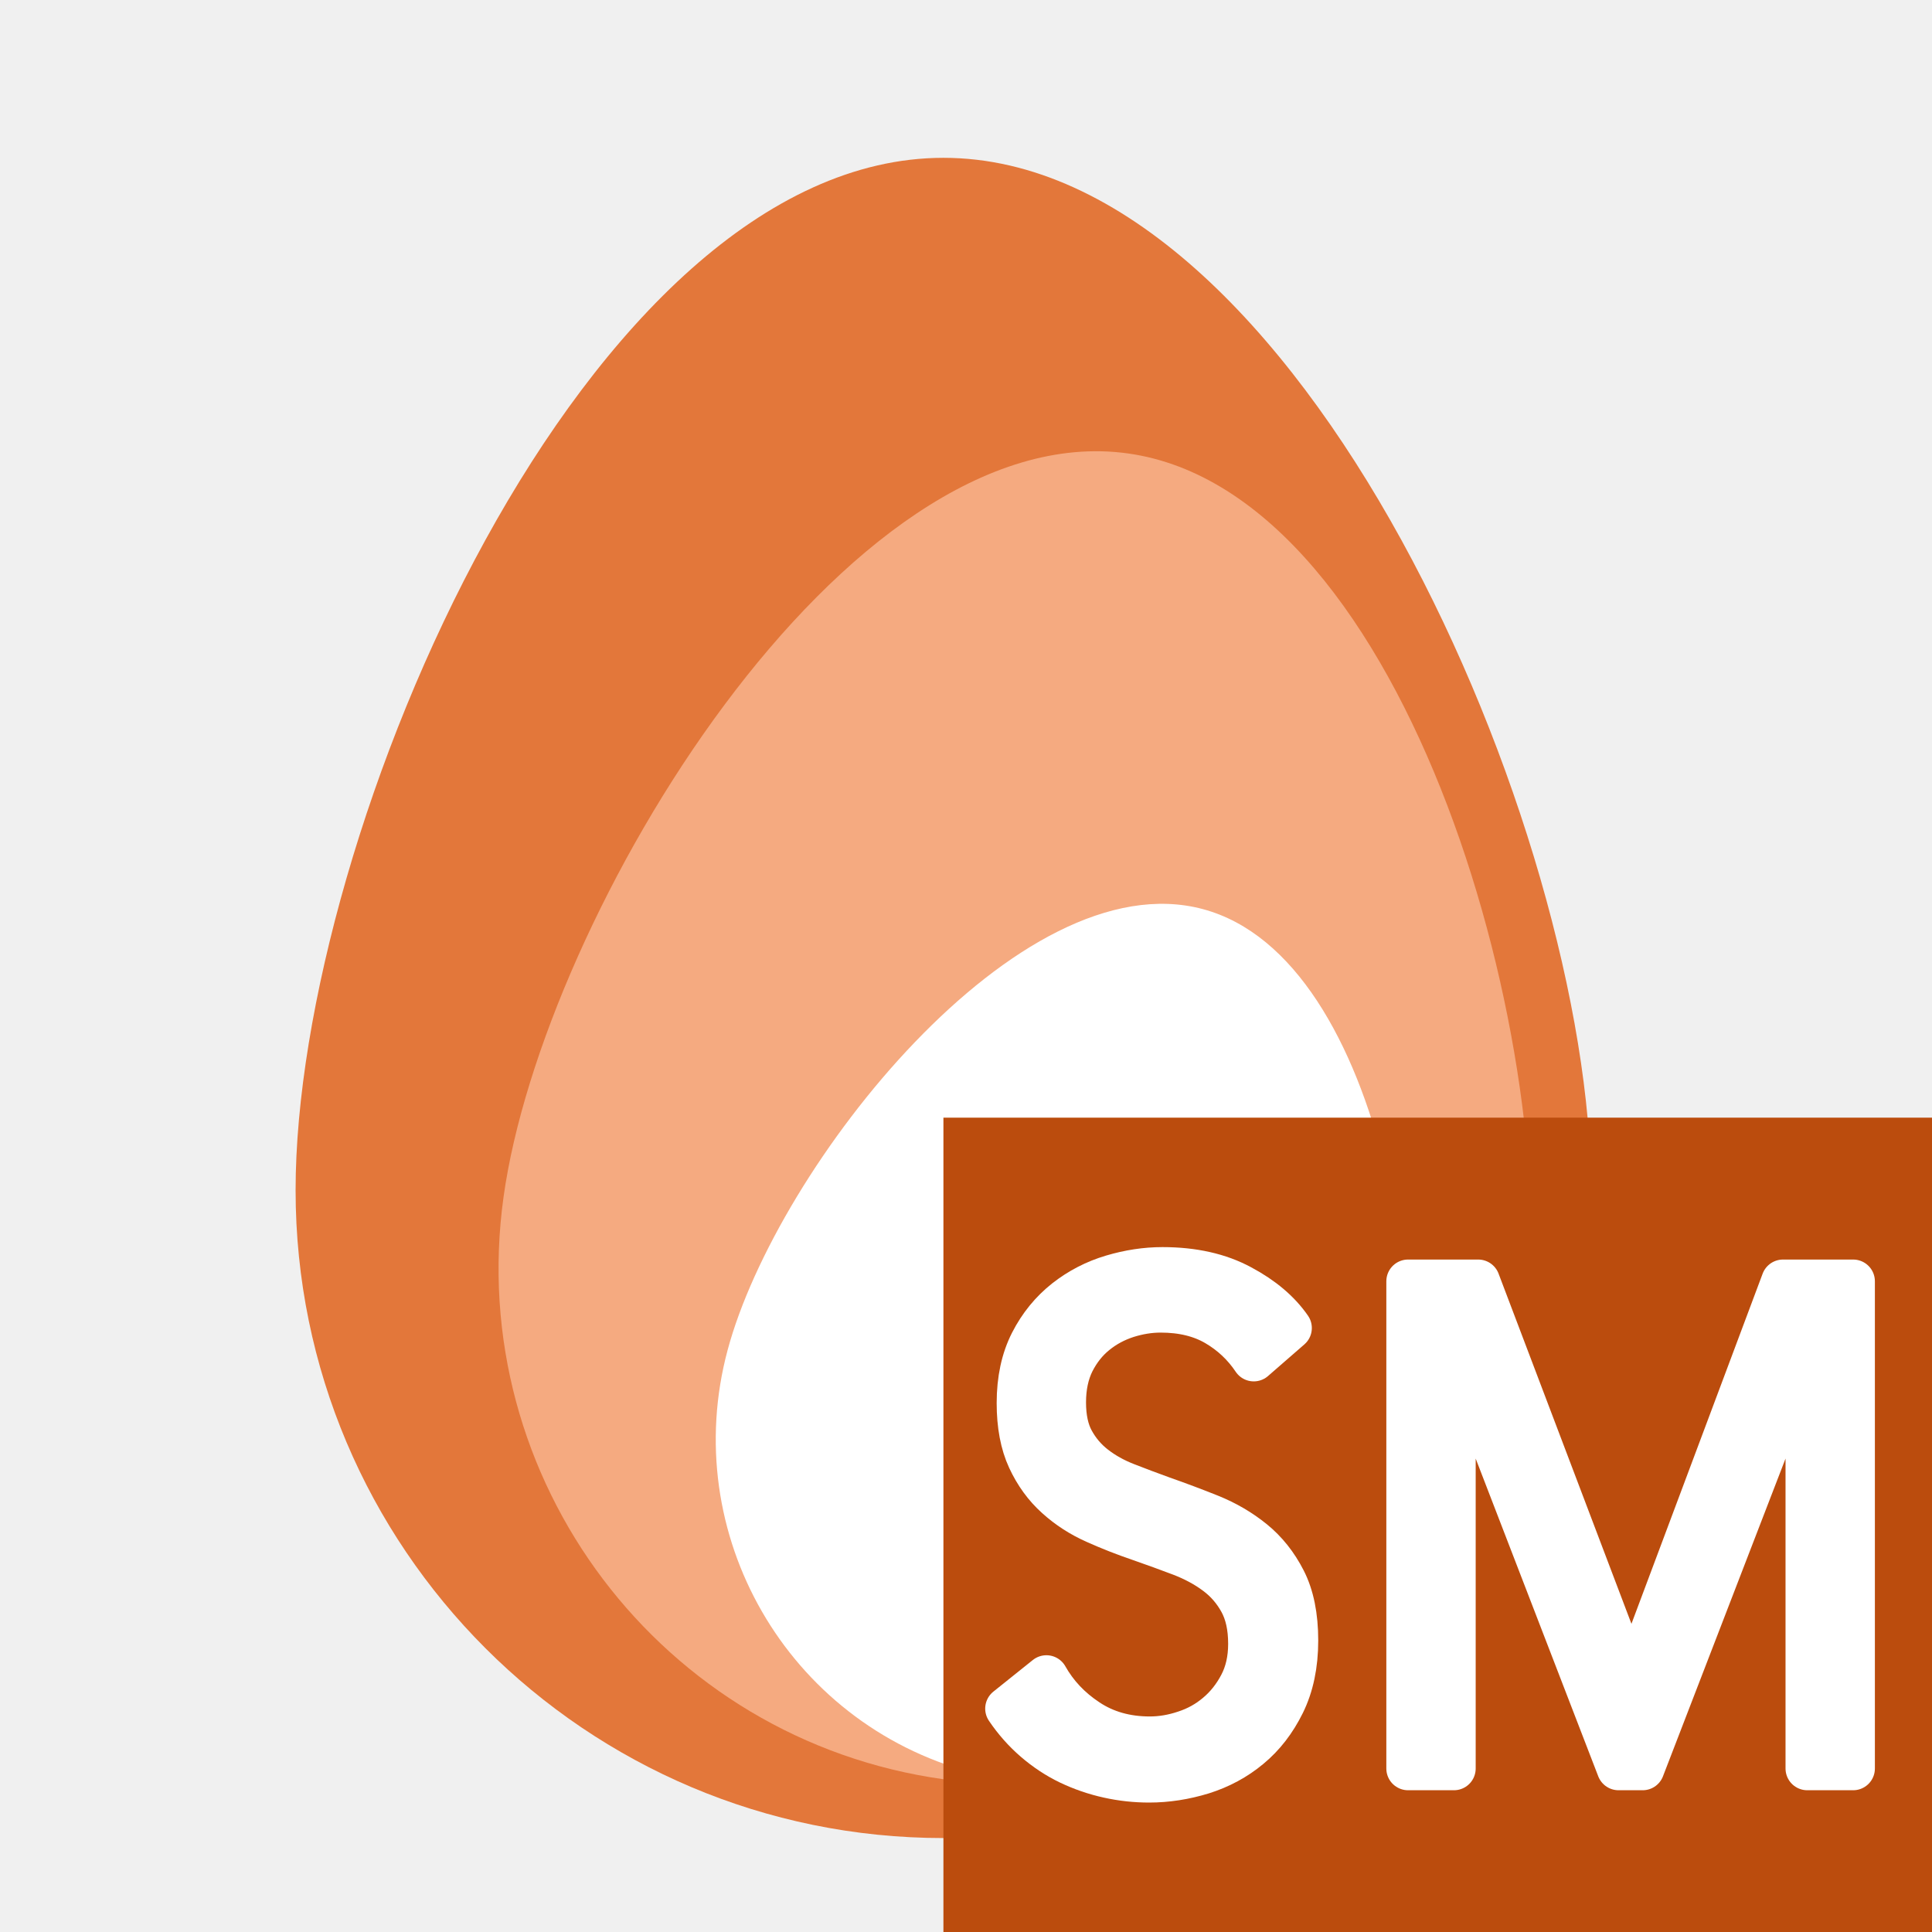
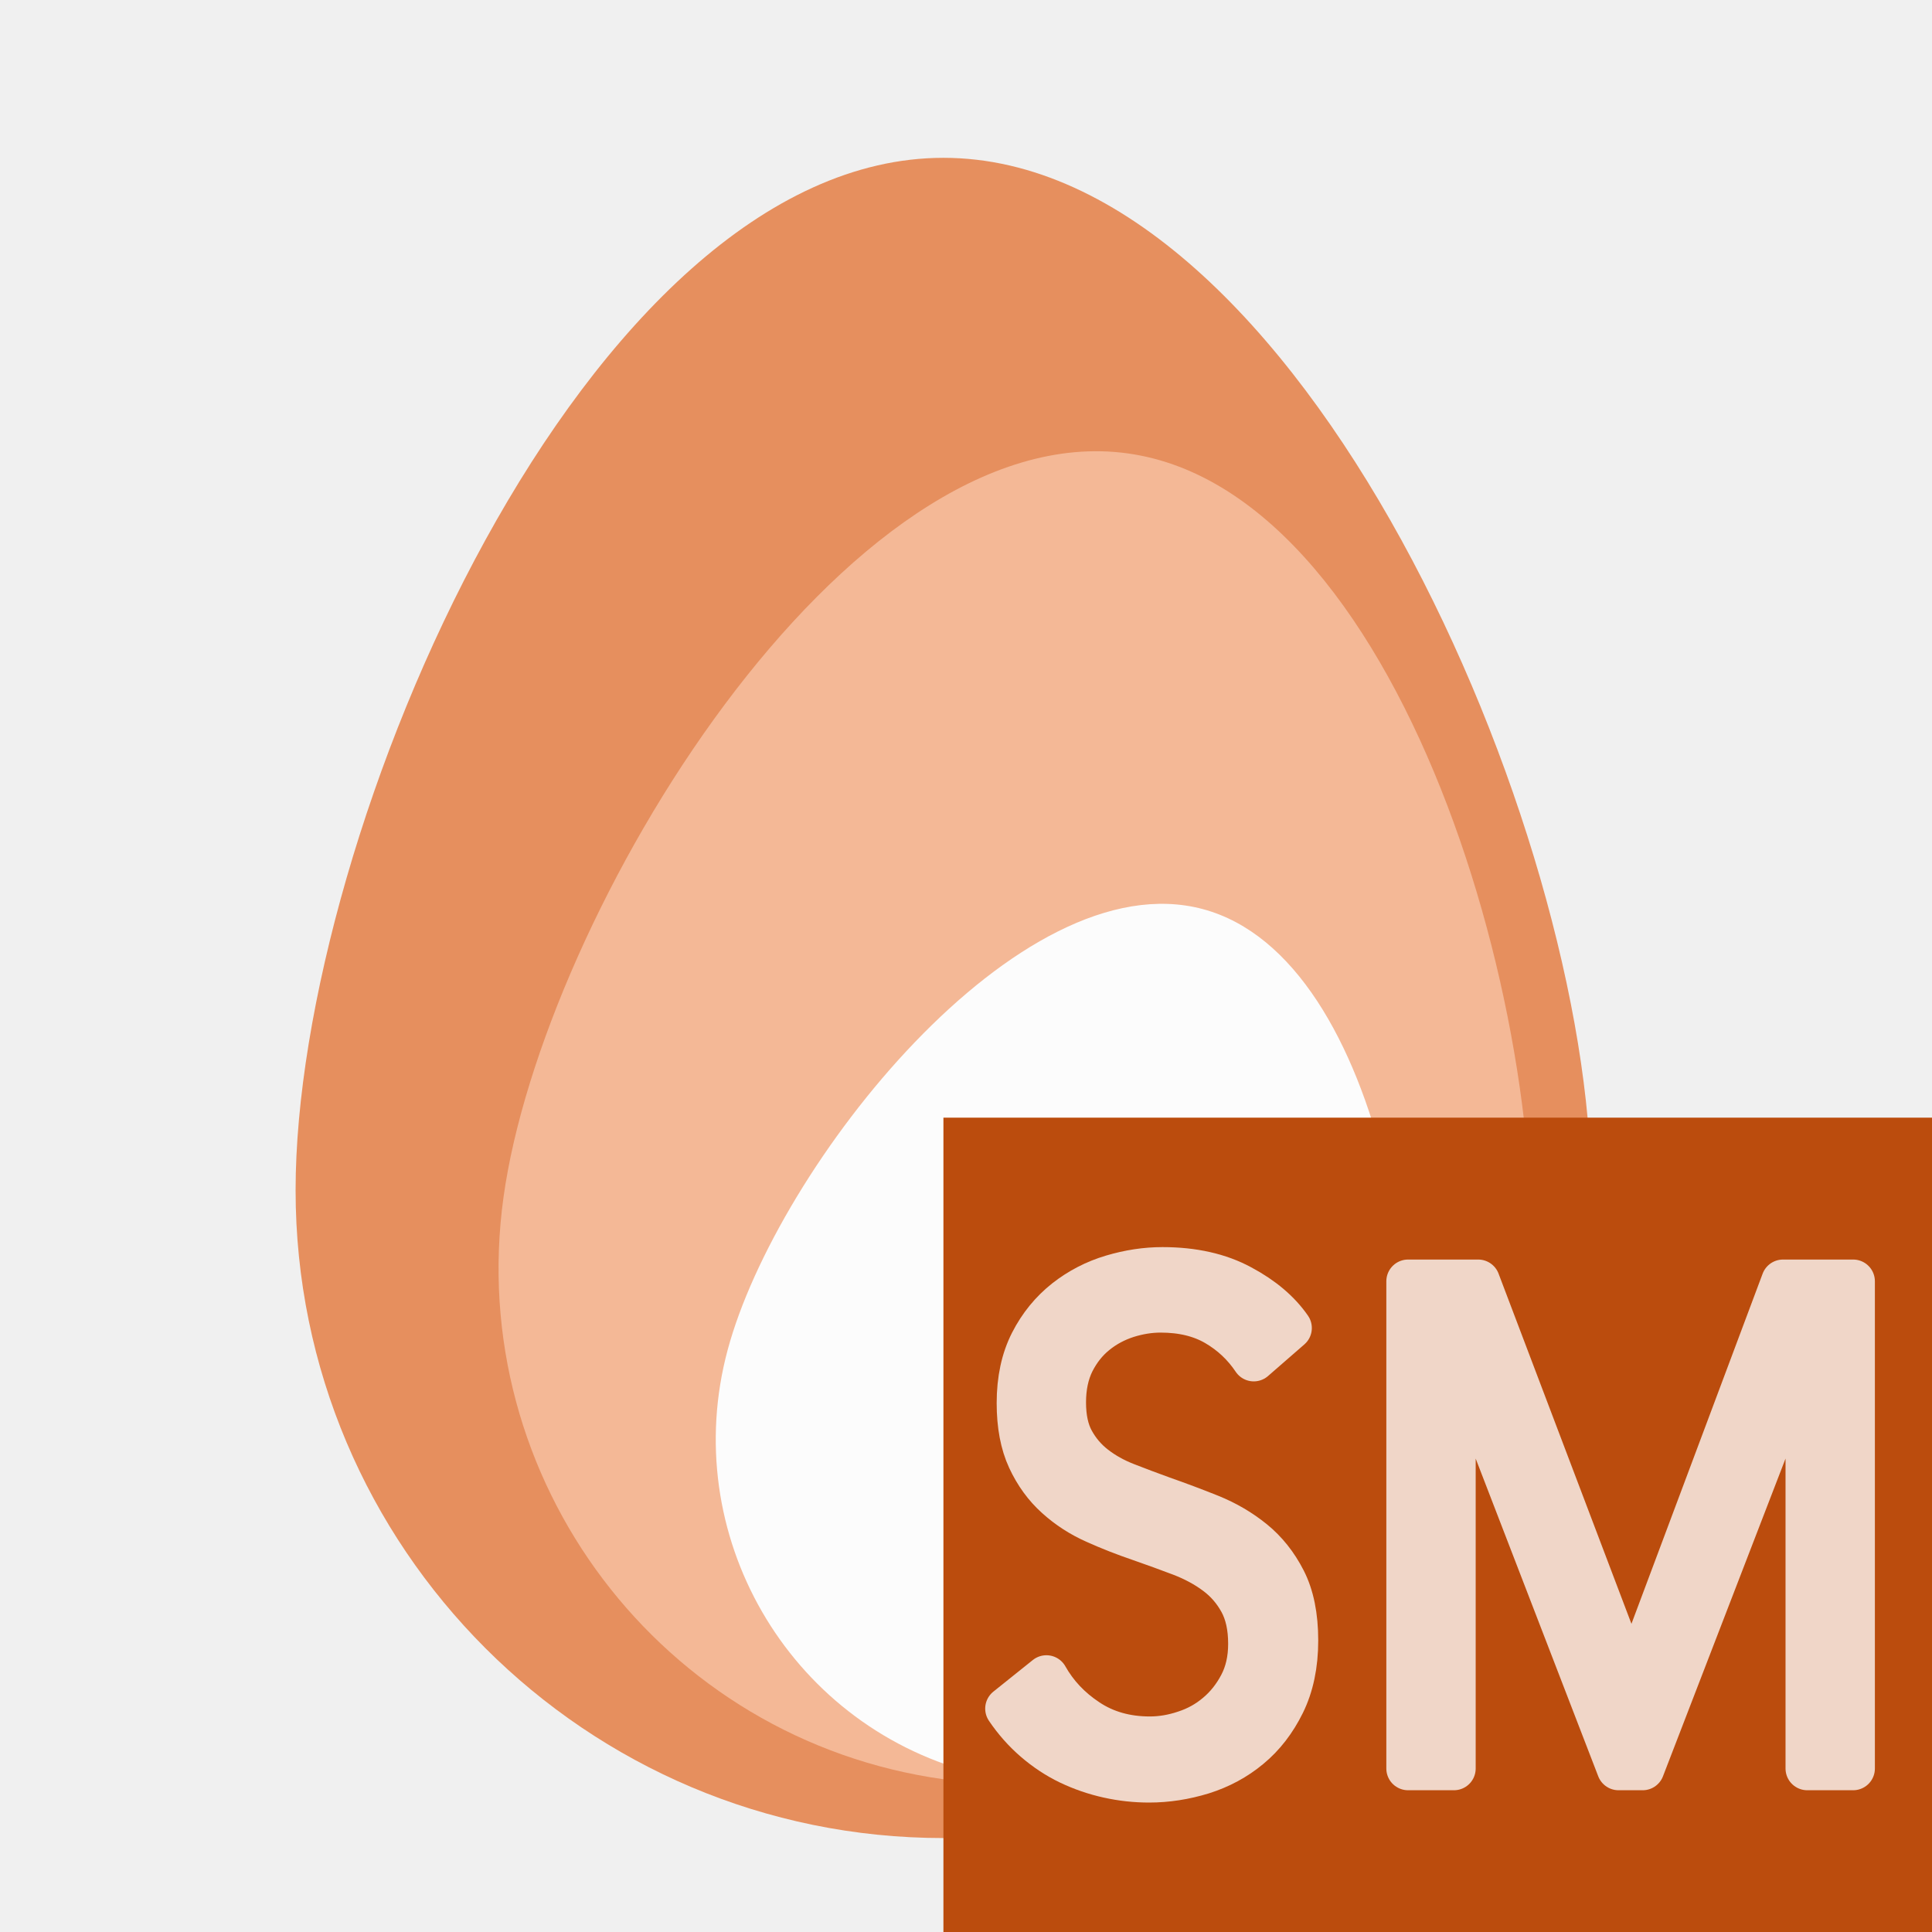
<svg xmlns="http://www.w3.org/2000/svg" width="100%" height="100%" viewBox="0 0 16 16" version="1.1" xml:space="preserve" style="fill-rule:evenodd;clip-rule:evenodd;stroke-linejoin:round;stroke-miterlimit:2;">
  <g id="SM">
-     <g>
+     <g opacity="0.8">
      <path d="M7.813,1.307C10.774,1.307 13.177,6.896 13.177,9.857C13.177,12.818 10.774,15.222 7.813,15.222C4.852,15.222 2.448,12.818 2.448,9.857C2.448,6.896 4.852,1.307 7.813,1.307Z" style="fill:rgb(227,119,58);" />
      <path d="M9.34,3.755C11.676,4.08 12.96,8.754 12.635,11.09C12.311,13.426 10.151,15.059 7.814,14.735C5.478,14.41 3.845,12.25 4.17,9.914C4.494,7.577 7.004,3.43 9.34,3.755Z" style="fill:rgb(245,170,128);" />
      <path d="M9.962,7.529C11.484,7.937 11.946,11.141 11.538,12.662C11.129,14.183 9.562,15.086 8.041,14.677C6.52,14.268 5.617,12.701 6.026,11.18C6.434,9.659 8.441,7.12 9.962,7.529Z" style="fill:white;" />
    </g>
    <rect x="7.813" y="9.256" width="8.187" height="6.744" style="fill:rgb(187,76,13);" />
-     <path d="M10.383,11.26C10.302,11.139 10.198,11.041 10.071,10.967C9.944,10.893 9.791,10.856 9.612,10.856C9.52,10.856 9.427,10.871 9.332,10.901C9.237,10.932 9.15,10.978 9.073,11.041C8.995,11.104 8.933,11.183 8.885,11.278C8.838,11.373 8.814,11.485 8.814,11.614C8.814,11.743 8.837,11.849 8.883,11.933C8.929,12.017 8.989,12.088 9.065,12.147C9.141,12.206 9.227,12.254 9.324,12.292C9.421,12.33 9.522,12.368 9.627,12.406C9.758,12.452 9.889,12.501 10.021,12.554C10.153,12.607 10.272,12.677 10.377,12.762C10.483,12.848 10.569,12.956 10.636,13.087C10.703,13.218 10.737,13.384 10.737,13.586C10.737,13.787 10.7,13.961 10.628,14.107C10.556,14.253 10.463,14.374 10.348,14.469C10.234,14.564 10.104,14.634 9.958,14.68C9.811,14.725 9.664,14.748 9.517,14.748C9.404,14.748 9.291,14.736 9.179,14.711C9.066,14.686 8.959,14.649 8.856,14.6C8.754,14.551 8.659,14.488 8.571,14.412C8.483,14.336 8.406,14.249 8.339,14.15L8.666,13.888C8.747,14.032 8.861,14.153 9.007,14.249C9.153,14.346 9.325,14.395 9.522,14.395C9.617,14.395 9.714,14.379 9.812,14.346C9.911,14.314 10,14.265 10.079,14.198C10.158,14.132 10.223,14.05 10.274,13.953C10.325,13.856 10.351,13.743 10.351,13.614C10.351,13.473 10.325,13.357 10.274,13.264C10.223,13.171 10.156,13.093 10.071,13.03C9.987,12.967 9.89,12.915 9.781,12.873C9.671,12.831 9.557,12.79 9.437,12.748C9.314,12.706 9.193,12.659 9.073,12.605C8.953,12.552 8.846,12.483 8.751,12.397C8.656,12.312 8.579,12.206 8.521,12.081C8.463,11.956 8.434,11.802 8.434,11.62C8.434,11.426 8.47,11.259 8.542,11.118C8.614,10.977 8.709,10.862 8.825,10.77C8.941,10.679 9.069,10.613 9.21,10.571C9.351,10.529 9.49,10.508 9.627,10.508C9.881,10.508 10.098,10.557 10.277,10.654C10.457,10.75 10.592,10.865 10.684,10.998L10.383,11.26Z" style="fill:white;fill-rule:nonzero;stroke:white;stroke-width:0.36px;" />
-     <path d="M13.509,13.95L13.515,13.95L14.766,10.611L15.347,10.611L15.347,14.646L14.967,14.646L14.967,11.141L14.956,11.141L13.604,14.646L13.404,14.646L12.052,11.141L12.041,11.141L12.041,14.646L11.661,14.646L11.661,10.611L12.242,10.611L13.509,13.95Z" style="fill:white;fill-rule:nonzero;stroke:white;stroke-width:0.36px;" />
+     <g opacity="0.77">
+       <path d="M10.383,11.26C10.302,11.139 10.198,11.041 10.071,10.967C9.944,10.893 9.791,10.856 9.612,10.856C9.52,10.856 9.427,10.871 9.332,10.901C9.237,10.932 9.15,10.978 9.073,11.041C8.995,11.104 8.933,11.183 8.885,11.278C8.838,11.373 8.814,11.485 8.814,11.614C8.814,11.743 8.837,11.849 8.883,11.933C8.929,12.017 8.989,12.088 9.065,12.147C9.141,12.206 9.227,12.254 9.324,12.292C9.421,12.33 9.522,12.368 9.627,12.406C9.758,12.452 9.889,12.501 10.021,12.554C10.153,12.607 10.272,12.677 10.377,12.762C10.483,12.848 10.569,12.956 10.636,13.087C10.703,13.218 10.737,13.384 10.737,13.586C10.737,13.787 10.7,13.961 10.628,14.107C10.556,14.253 10.463,14.374 10.348,14.469C10.234,14.564 10.104,14.634 9.958,14.68C9.811,14.725 9.664,14.748 9.517,14.748C9.404,14.748 9.291,14.736 9.179,14.711C9.066,14.686 8.959,14.649 8.856,14.6C8.754,14.551 8.659,14.488 8.571,14.412C8.483,14.336 8.406,14.249 8.339,14.15L8.666,13.888C8.747,14.032 8.861,14.153 9.007,14.249C9.153,14.346 9.325,14.395 9.522,14.395C9.617,14.395 9.714,14.379 9.812,14.346C9.911,14.314 10,14.265 10.079,14.198C10.158,14.132 10.223,14.05 10.274,13.953C10.325,13.856 10.351,13.743 10.351,13.614C10.351,13.473 10.325,13.357 10.274,13.264C10.223,13.171 10.156,13.093 10.071,13.03C9.987,12.967 9.89,12.915 9.781,12.873C9.671,12.831 9.557,12.79 9.437,12.748C9.314,12.706 9.193,12.659 9.073,12.605C8.953,12.552 8.846,12.483 8.751,12.397C8.656,12.312 8.579,12.206 8.521,12.081C8.463,11.956 8.434,11.802 8.434,11.62C8.434,11.426 8.47,11.259 8.542,11.118C8.614,10.977 8.709,10.862 8.825,10.77C8.941,10.679 9.069,10.613 9.21,10.571C9.351,10.529 9.49,10.508 9.627,10.508C9.881,10.508 10.098,10.557 10.277,10.654C10.457,10.75 10.592,10.865 10.684,10.998L10.383,11.26Z" style="fill:white;fill-rule:nonzero;stroke:white;stroke-width:0.36px;" />
+       <path d="M13.509,13.95L13.515,13.95L14.766,10.611L15.347,10.611L15.347,14.646L14.967,14.646L14.967,11.141L14.956,11.141L13.604,14.646L13.404,14.646L12.052,11.141L12.041,11.141L12.041,14.646L11.661,14.646L11.661,10.611L12.242,10.611L13.509,13.95Z" style="fill:white;fill-rule:nonzero;stroke:white;stroke-width:0.36px;" />
+     </g>
    <rect x="0" y="-0" width="16" height="16" style="fill:none;" />
  </g>
</svg>
